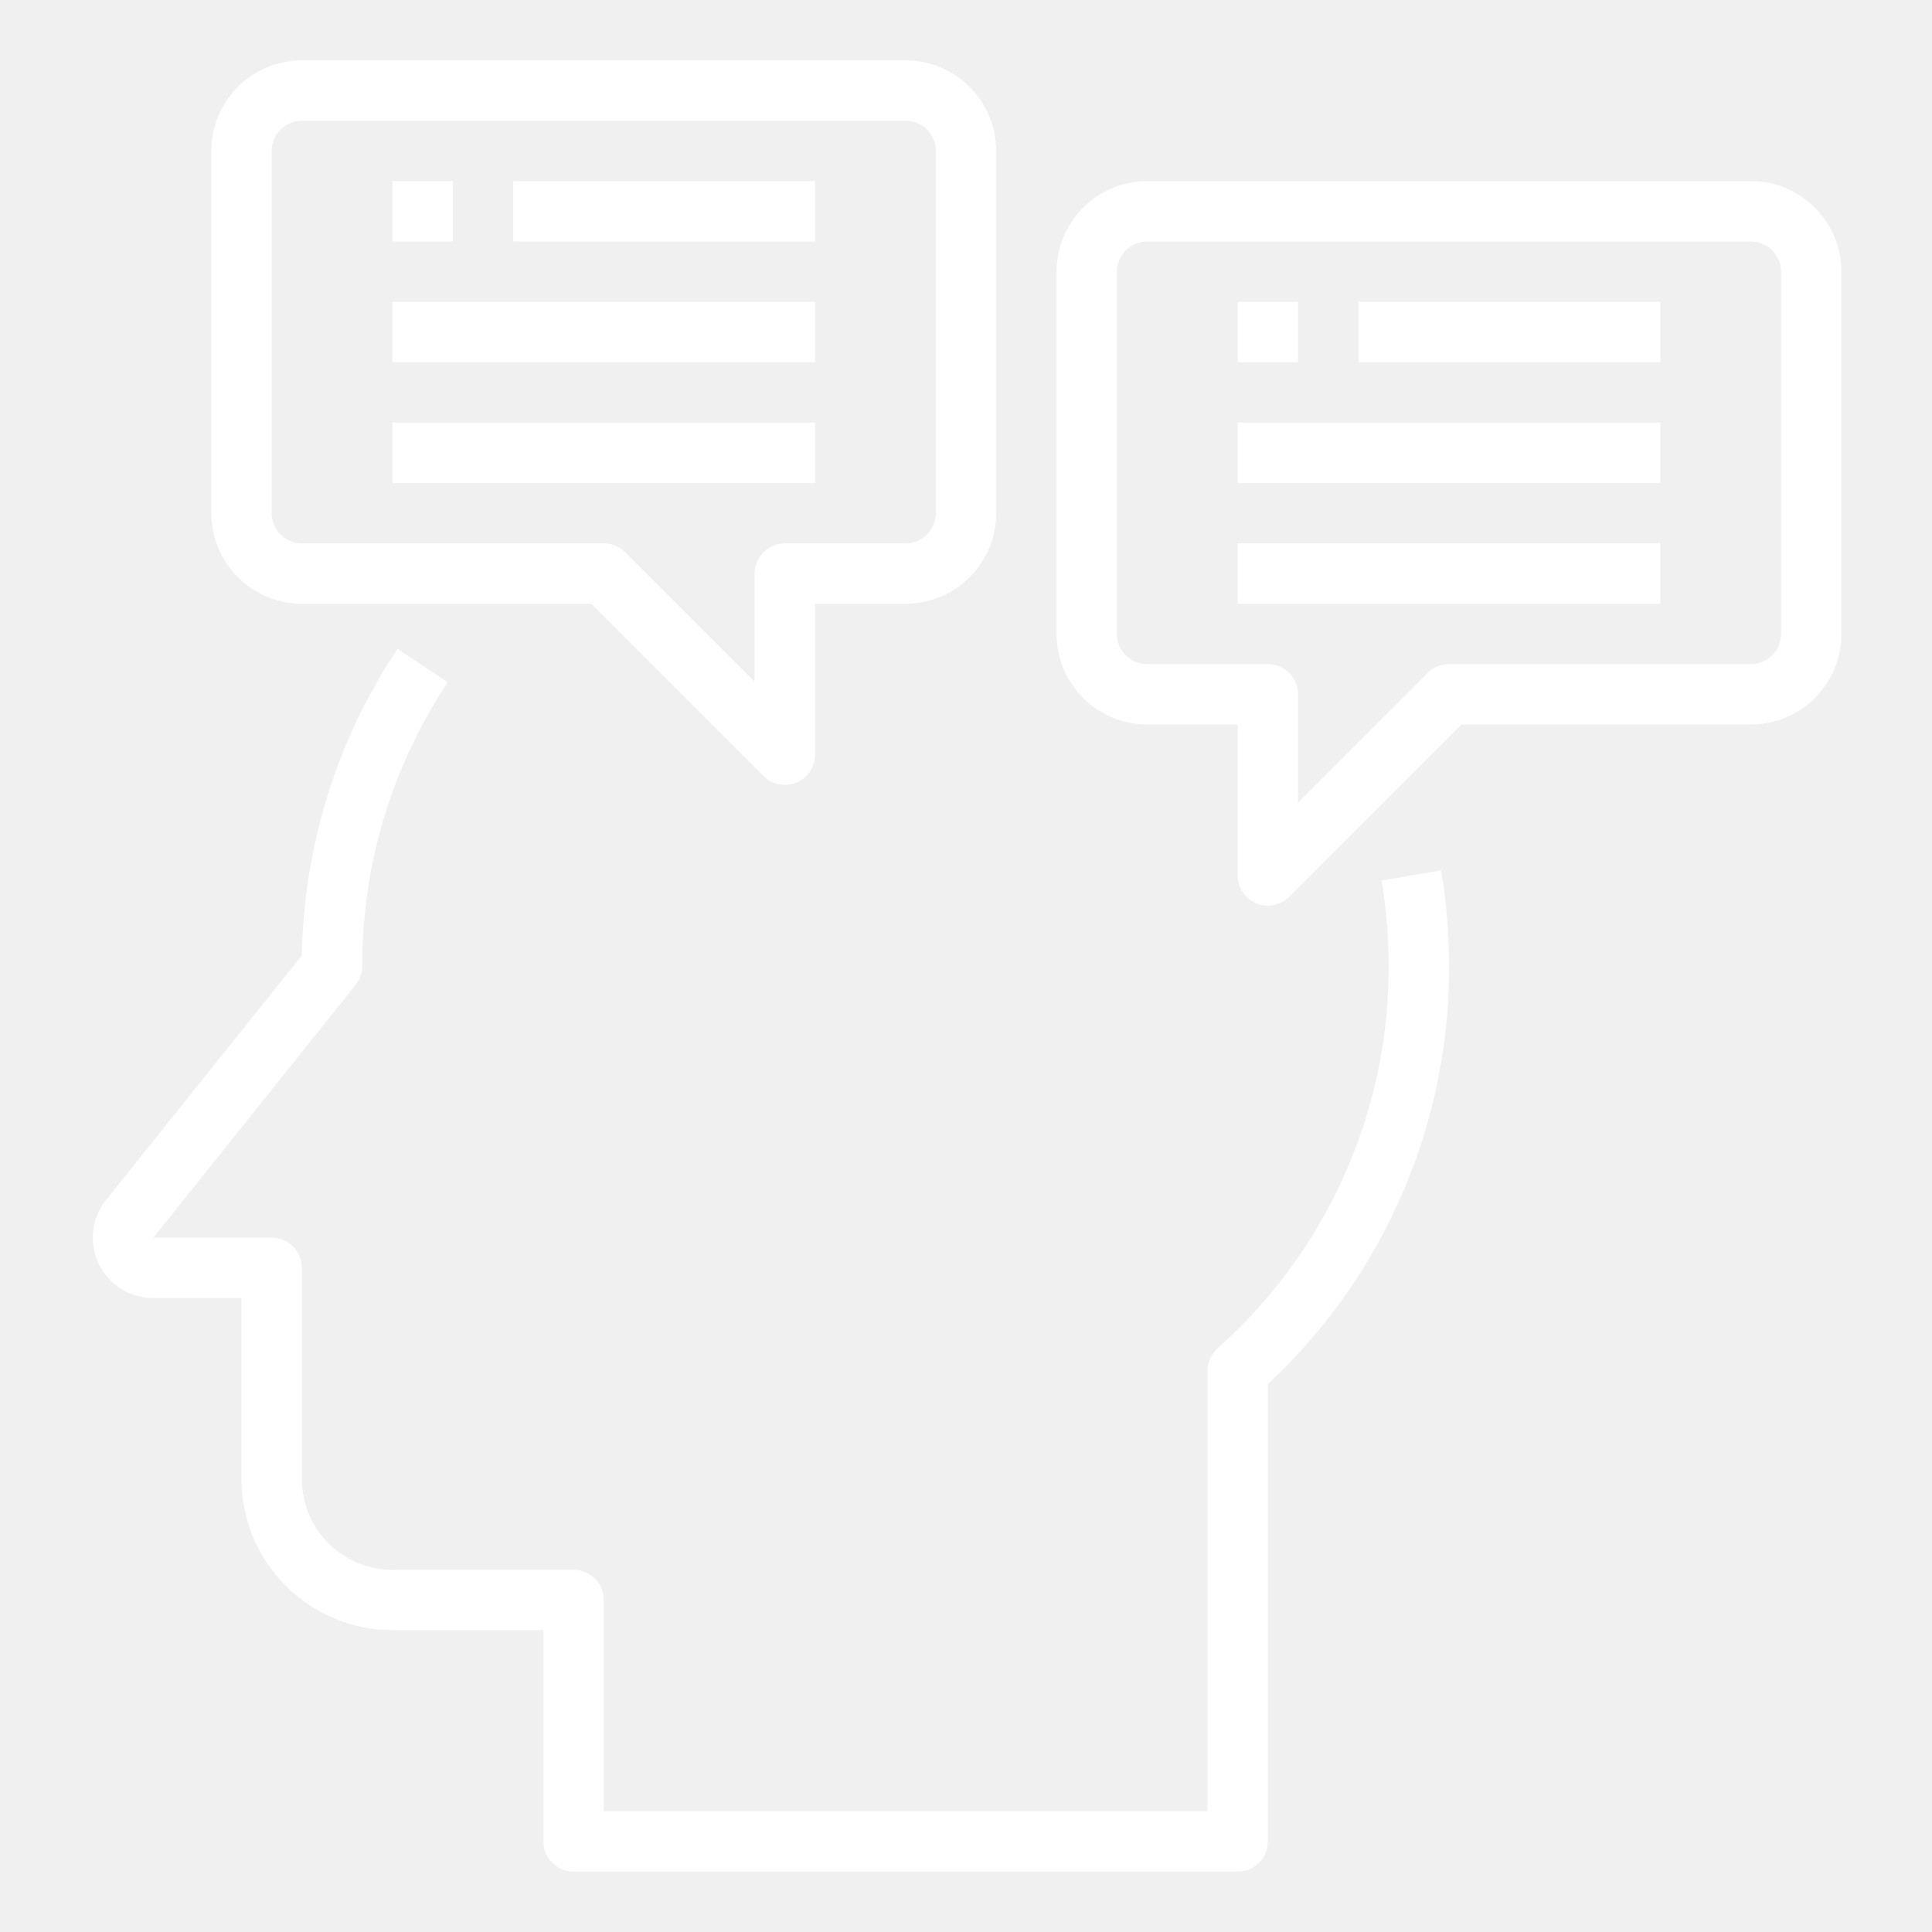
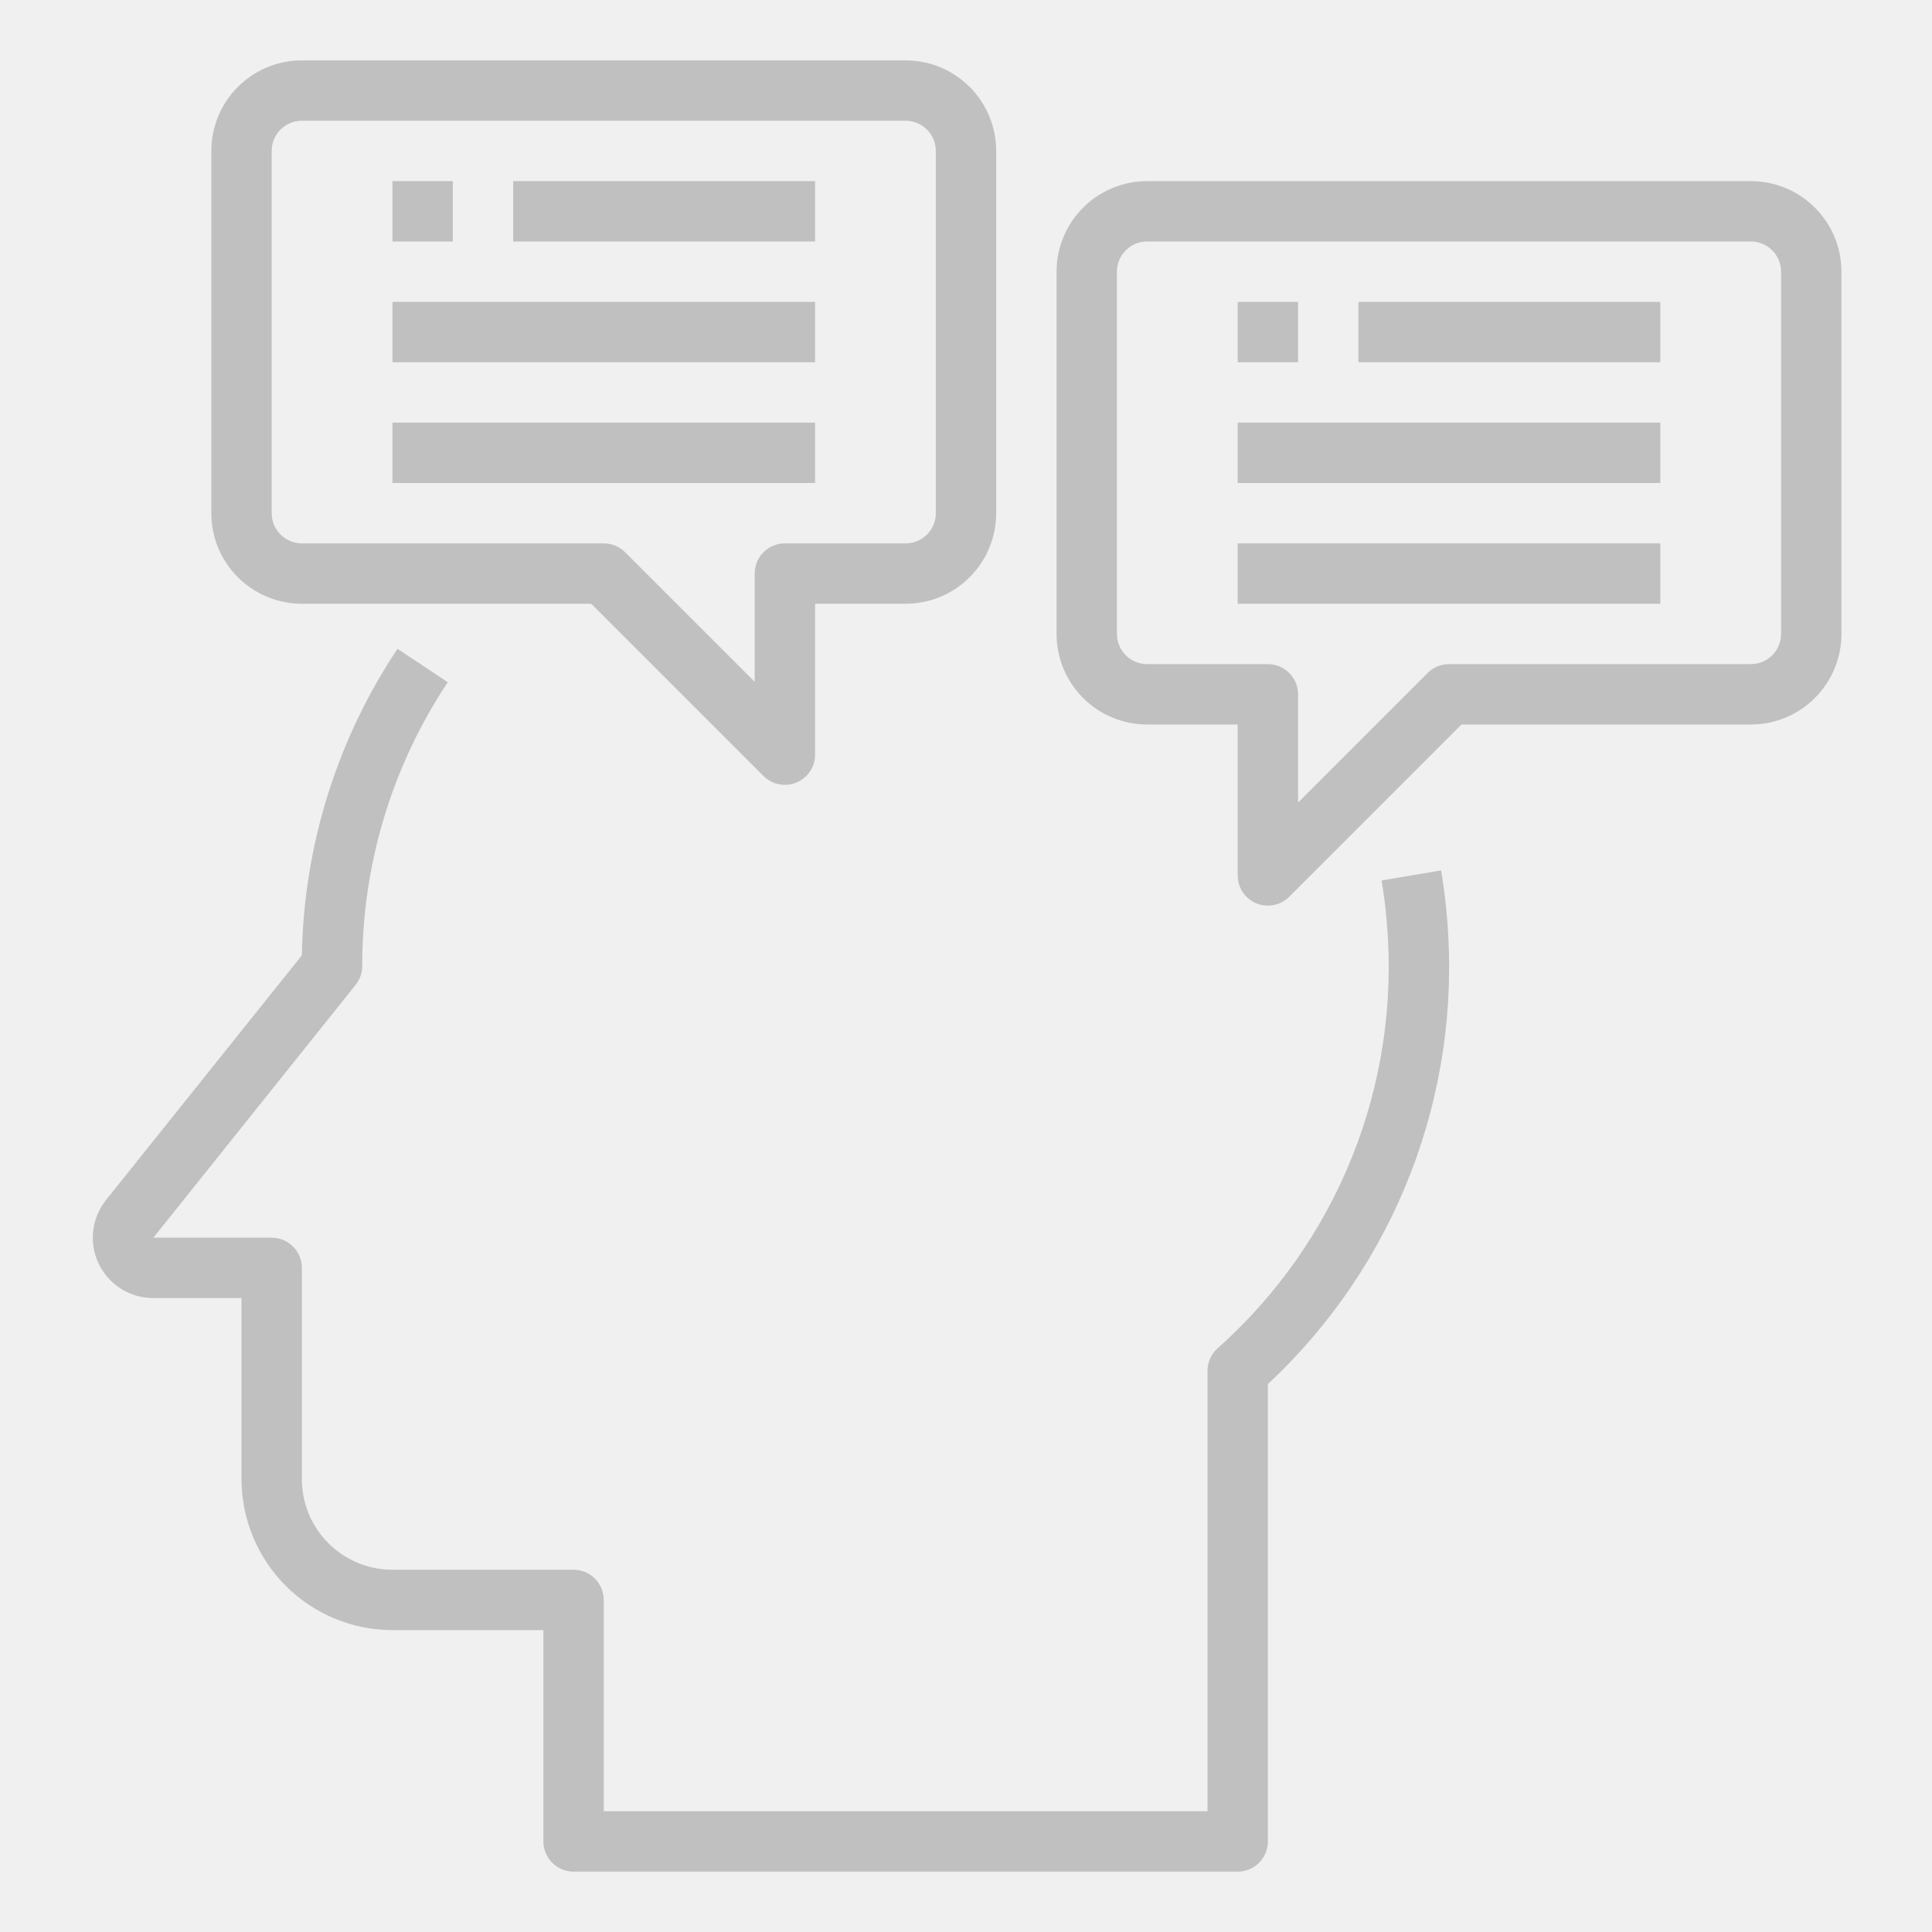
<svg xmlns="http://www.w3.org/2000/svg" width="64" height="64" viewBox="0 0 64 64" fill="none">
-   <path d="M47.738 28.833L45.766 29.167C45.848 29.653 45.909 30.149 45.947 30.642C46.162 33.255 45.767 35.881 44.793 38.315C43.819 40.749 42.292 42.923 40.334 44.665C40.229 44.759 40.145 44.873 40.087 45.002C40.03 45.13 40 45.269 40 45.41V60H20V53C20 52.735 19.895 52.48 19.707 52.293C19.52 52.105 19.265 52 19 52H13C12.204 52 11.441 51.684 10.879 51.121C10.316 50.559 10 49.796 10 49V42C10 41.735 9.895 41.48 9.707 41.293C9.52 41.105 9.265 41 9 41H5.081L11.781 32.625C11.923 32.448 12 32.227 12 32C11.994 28.655 12.98 25.384 14.833 22.6L13.167 21.492C11.161 24.504 10.062 28.028 10 31.646L3.516 39.746C3.279 40.04 3.13 40.396 3.087 40.771C3.044 41.146 3.108 41.526 3.272 41.867C3.435 42.207 3.692 42.495 4.012 42.695C4.333 42.896 4.703 43.001 5.081 43H8V49C8.002 50.326 8.529 51.596 9.466 52.534C10.404 53.471 11.674 53.998 13 54H18V61C18 61.265 18.105 61.52 18.293 61.707C18.48 61.895 18.735 62 19 62H41C41.265 62 41.52 61.895 41.707 61.707C41.895 61.52 42 61.265 42 61V45.851C44.086 43.905 45.705 41.512 46.734 38.851C47.763 36.19 48.175 33.33 47.941 30.487C47.9 29.935 47.83 29.379 47.738 28.833Z" fill="#ffffff" id="id_244" />
-   <path d="M58 6H38C37.204 6 36.441 6.316 35.879 6.879C35.316 7.441 35 8.204 35 9V21C35 21.796 35.316 22.559 35.879 23.121C36.441 23.684 37.204 24 38 24H41V29C41 29.198 41.059 29.391 41.168 29.556C41.278 29.72 41.434 29.848 41.617 29.924C41.738 29.975 41.868 30 42 30C42.265 30 42.52 29.895 42.707 29.707L48.414 24H58C58.796 24 59.559 23.684 60.121 23.121C60.684 22.559 61 21.796 61 21V9C61 8.204 60.684 7.441 60.121 6.879C59.559 6.316 58.796 6 58 6ZM59 21C59 21.265 58.895 21.52 58.707 21.707C58.52 21.895 58.265 22 58 22H48C47.735 22 47.48 22.105 47.293 22.293L43 26.586V23C43 22.735 42.895 22.48 42.707 22.293C42.52 22.105 42.265 22 42 22H38C37.735 22 37.48 21.895 37.293 21.707C37.105 21.52 37 21.265 37 21V9C37 8.735 37.105 8.48 37.293 8.293C37.48 8.105 37.735 8 38 8H58C58.265 8 58.52 8.105 58.707 8.293C58.895 8.48 59 8.735 59 9V21Z" fill="#ffffff" id="id_245" />
-   <path d="M43 10H41V12H43V10Z" fill="#ffffff" id="id_246" />
-   <path d="M55 10H45V12H55V10Z" fill="#ffffff" id="id_247" />
-   <path d="M55 14H41V16H55V14Z" fill="#ffffff" id="id_248" />
-   <path d="M55 18H41V20H55V18Z" fill="#ffffff" id="id_249" />
-   <path d="M10 20H19.586L25.293 25.707C25.48 25.895 25.735 26 26 26C26.131 26 26.262 25.975 26.383 25.924C26.566 25.848 26.722 25.72 26.832 25.556C26.942 25.391 27 25.198 27 25V20H30C30.796 20 31.559 19.684 32.121 19.121C32.684 18.559 33 17.796 33 17V5C33 4.204 32.684 3.441 32.121 2.879C31.559 2.316 30.796 2 30 2H10C9.204 2 8.441 2.316 7.879 2.879C7.316 3.441 7 4.204 7 5V17C7 17.796 7.316 18.559 7.879 19.121C8.441 19.684 9.204 20 10 20ZM9 5C9 4.735 9.105 4.48 9.293 4.293C9.48 4.105 9.735 4 10 4H30C30.265 4 30.52 4.105 30.707 4.293C30.895 4.48 31 4.735 31 5V17C31 17.265 30.895 17.52 30.707 17.707C30.52 17.895 30.265 18 30 18H26C25.735 18 25.48 18.105 25.293 18.293C25.105 18.48 25 18.735 25 19V22.586L20.707 18.293C20.52 18.105 20.265 18 20 18H10C9.735 18 9.48 17.895 9.293 17.707C9.105 17.52 9 17.265 9 17V5Z" fill="#ffffff" id="id_250" />
-   <path d="M15 6H13V8H15V6Z" fill="#ffffff" id="id_251" />
-   <path d="M27 6H17V8H27V6Z" fill="#ffffff" id="id_252" />
-   <path d="M27 10H13V12H27V10Z" fill="#ffffff" id="id_253" />
-   <path d="M27 14H13V16H27V14Z" fill="#ffffff" id="id_254" />
+   <path d="M47.738 28.833L45.766 29.167C45.848 29.653 45.909 30.149 45.947 30.642C46.162 33.255 45.767 35.881 44.793 38.315C43.819 40.749 42.292 42.923 40.334 44.665C40.229 44.759 40.145 44.873 40.087 45.002C40.03 45.13 40 45.269 40 45.41V60H20V53C20 52.735 19.895 52.48 19.707 52.293C19.52 52.105 19.265 52 19 52H13C12.204 52 11.441 51.684 10.879 51.121C10.316 50.559 10 49.796 10 49V42C10 41.735 9.895 41.48 9.707 41.293C9.52 41.105 9.265 41 9 41H5.081L11.781 32.625C11.923 32.448 12 32.227 12 32C11.994 28.655 12.98 25.384 14.833 22.6L13.167 21.492C11.161 24.504 10.062 28.028 10 31.646L3.516 39.746C3.279 40.04 3.13 40.396 3.087 40.771C3.044 41.146 3.108 41.526 3.272 41.867C3.435 42.207 3.692 42.495 4.012 42.695C4.333 42.896 4.703 43.001 5.081 43H8V49C8.002 50.326 8.529 51.596 9.466 52.534C10.404 53.471 11.674 53.998 13 54H18V61C18 61.265 18.105 61.52 18.293 61.707C18.48 61.895 18.735 62 19 62H41C41.265 62 41.52 61.895 41.707 61.707C41.895 61.52 42 61.265 42 61V45.851C44.086 43.905 45.705 41.512 46.734 38.851C47.763 36.19 48.175 33.33 47.941 30.487C47.9 29.935 47.83 29.379 47.738 28.833Z" fill="rgba(0, 0, 0, 0.2)" id="id_244" />
+   <path d="M58 6H38C37.204 6 36.441 6.316 35.879 6.879C35.316 7.441 35 8.204 35 9V21C35 21.796 35.316 22.559 35.879 23.121C36.441 23.684 37.204 24 38 24H41V29C41 29.198 41.059 29.391 41.168 29.556C41.278 29.72 41.434 29.848 41.617 29.924C41.738 29.975 41.868 30 42 30C42.265 30 42.52 29.895 42.707 29.707L48.414 24H58C58.796 24 59.559 23.684 60.121 23.121C60.684 22.559 61 21.796 61 21V9C61 8.204 60.684 7.441 60.121 6.879C59.559 6.316 58.796 6 58 6ZM59 21C59 21.265 58.895 21.52 58.707 21.707C58.52 21.895 58.265 22 58 22H48C47.735 22 47.48 22.105 47.293 22.293L43 26.586V23C43 22.735 42.895 22.48 42.707 22.293C42.52 22.105 42.265 22 42 22H38C37.735 22 37.48 21.895 37.293 21.707C37.105 21.52 37 21.265 37 21V9C37 8.735 37.105 8.48 37.293 8.293C37.48 8.105 37.735 8 38 8H58C58.265 8 58.52 8.105 58.707 8.293C58.895 8.48 59 8.735 59 9V21Z" fill="rgba(0, 0, 0, 0.2)" id="id_245" />
+   <path d="M43 10H41V12H43V10Z" fill="rgba(0, 0, 0, 0.2)" id="id_246" />
+   <path d="M55 10H45V12H55V10Z" fill="rgba(0, 0, 0, 0.2)" id="id_247" />
+   <path d="M55 14H41V16H55V14Z" fill="rgba(0, 0, 0, 0.2)" id="id_248" />
+   <path d="M55 18H41V20H55V18Z" fill="rgba(0, 0, 0, 0.2)" id="id_249" />
+   <path d="M10 20H19.586L25.293 25.707C25.48 25.895 25.735 26 26 26C26.131 26 26.262 25.975 26.383 25.924C26.566 25.848 26.722 25.72 26.832 25.556C26.942 25.391 27 25.198 27 25V20H30C30.796 20 31.559 19.684 32.121 19.121C32.684 18.559 33 17.796 33 17V5C33 4.204 32.684 3.441 32.121 2.879C31.559 2.316 30.796 2 30 2H10C9.204 2 8.441 2.316 7.879 2.879C7.316 3.441 7 4.204 7 5V17C7 17.796 7.316 18.559 7.879 19.121C8.441 19.684 9.204 20 10 20ZM9 5C9 4.735 9.105 4.48 9.293 4.293C9.48 4.105 9.735 4 10 4H30C30.265 4 30.52 4.105 30.707 4.293C30.895 4.48 31 4.735 31 5V17C31 17.265 30.895 17.52 30.707 17.707C30.52 17.895 30.265 18 30 18H26C25.735 18 25.48 18.105 25.293 18.293C25.105 18.48 25 18.735 25 19V22.586L20.707 18.293C20.52 18.105 20.265 18 20 18H10C9.735 18 9.48 17.895 9.293 17.707C9.105 17.52 9 17.265 9 17V5Z" fill="rgba(0, 0, 0, 0.2)" id="id_250" />
+   <path d="M15 6H13V8H15V6Z" fill="rgba(0, 0, 0, 0.2)" id="id_251" />
+   <path d="M27 6H17V8H27V6Z" fill="rgba(0, 0, 0, 0.2)" id="id_252" />
+   <path d="M27 10H13V12H27V10Z" fill="rgba(0, 0, 0, 0.2)" id="id_253" />
+   <path d="M27 14H13V16H27V14Z" fill="rgba(0, 0, 0, 0.2)" id="id_254" />
</svg>
